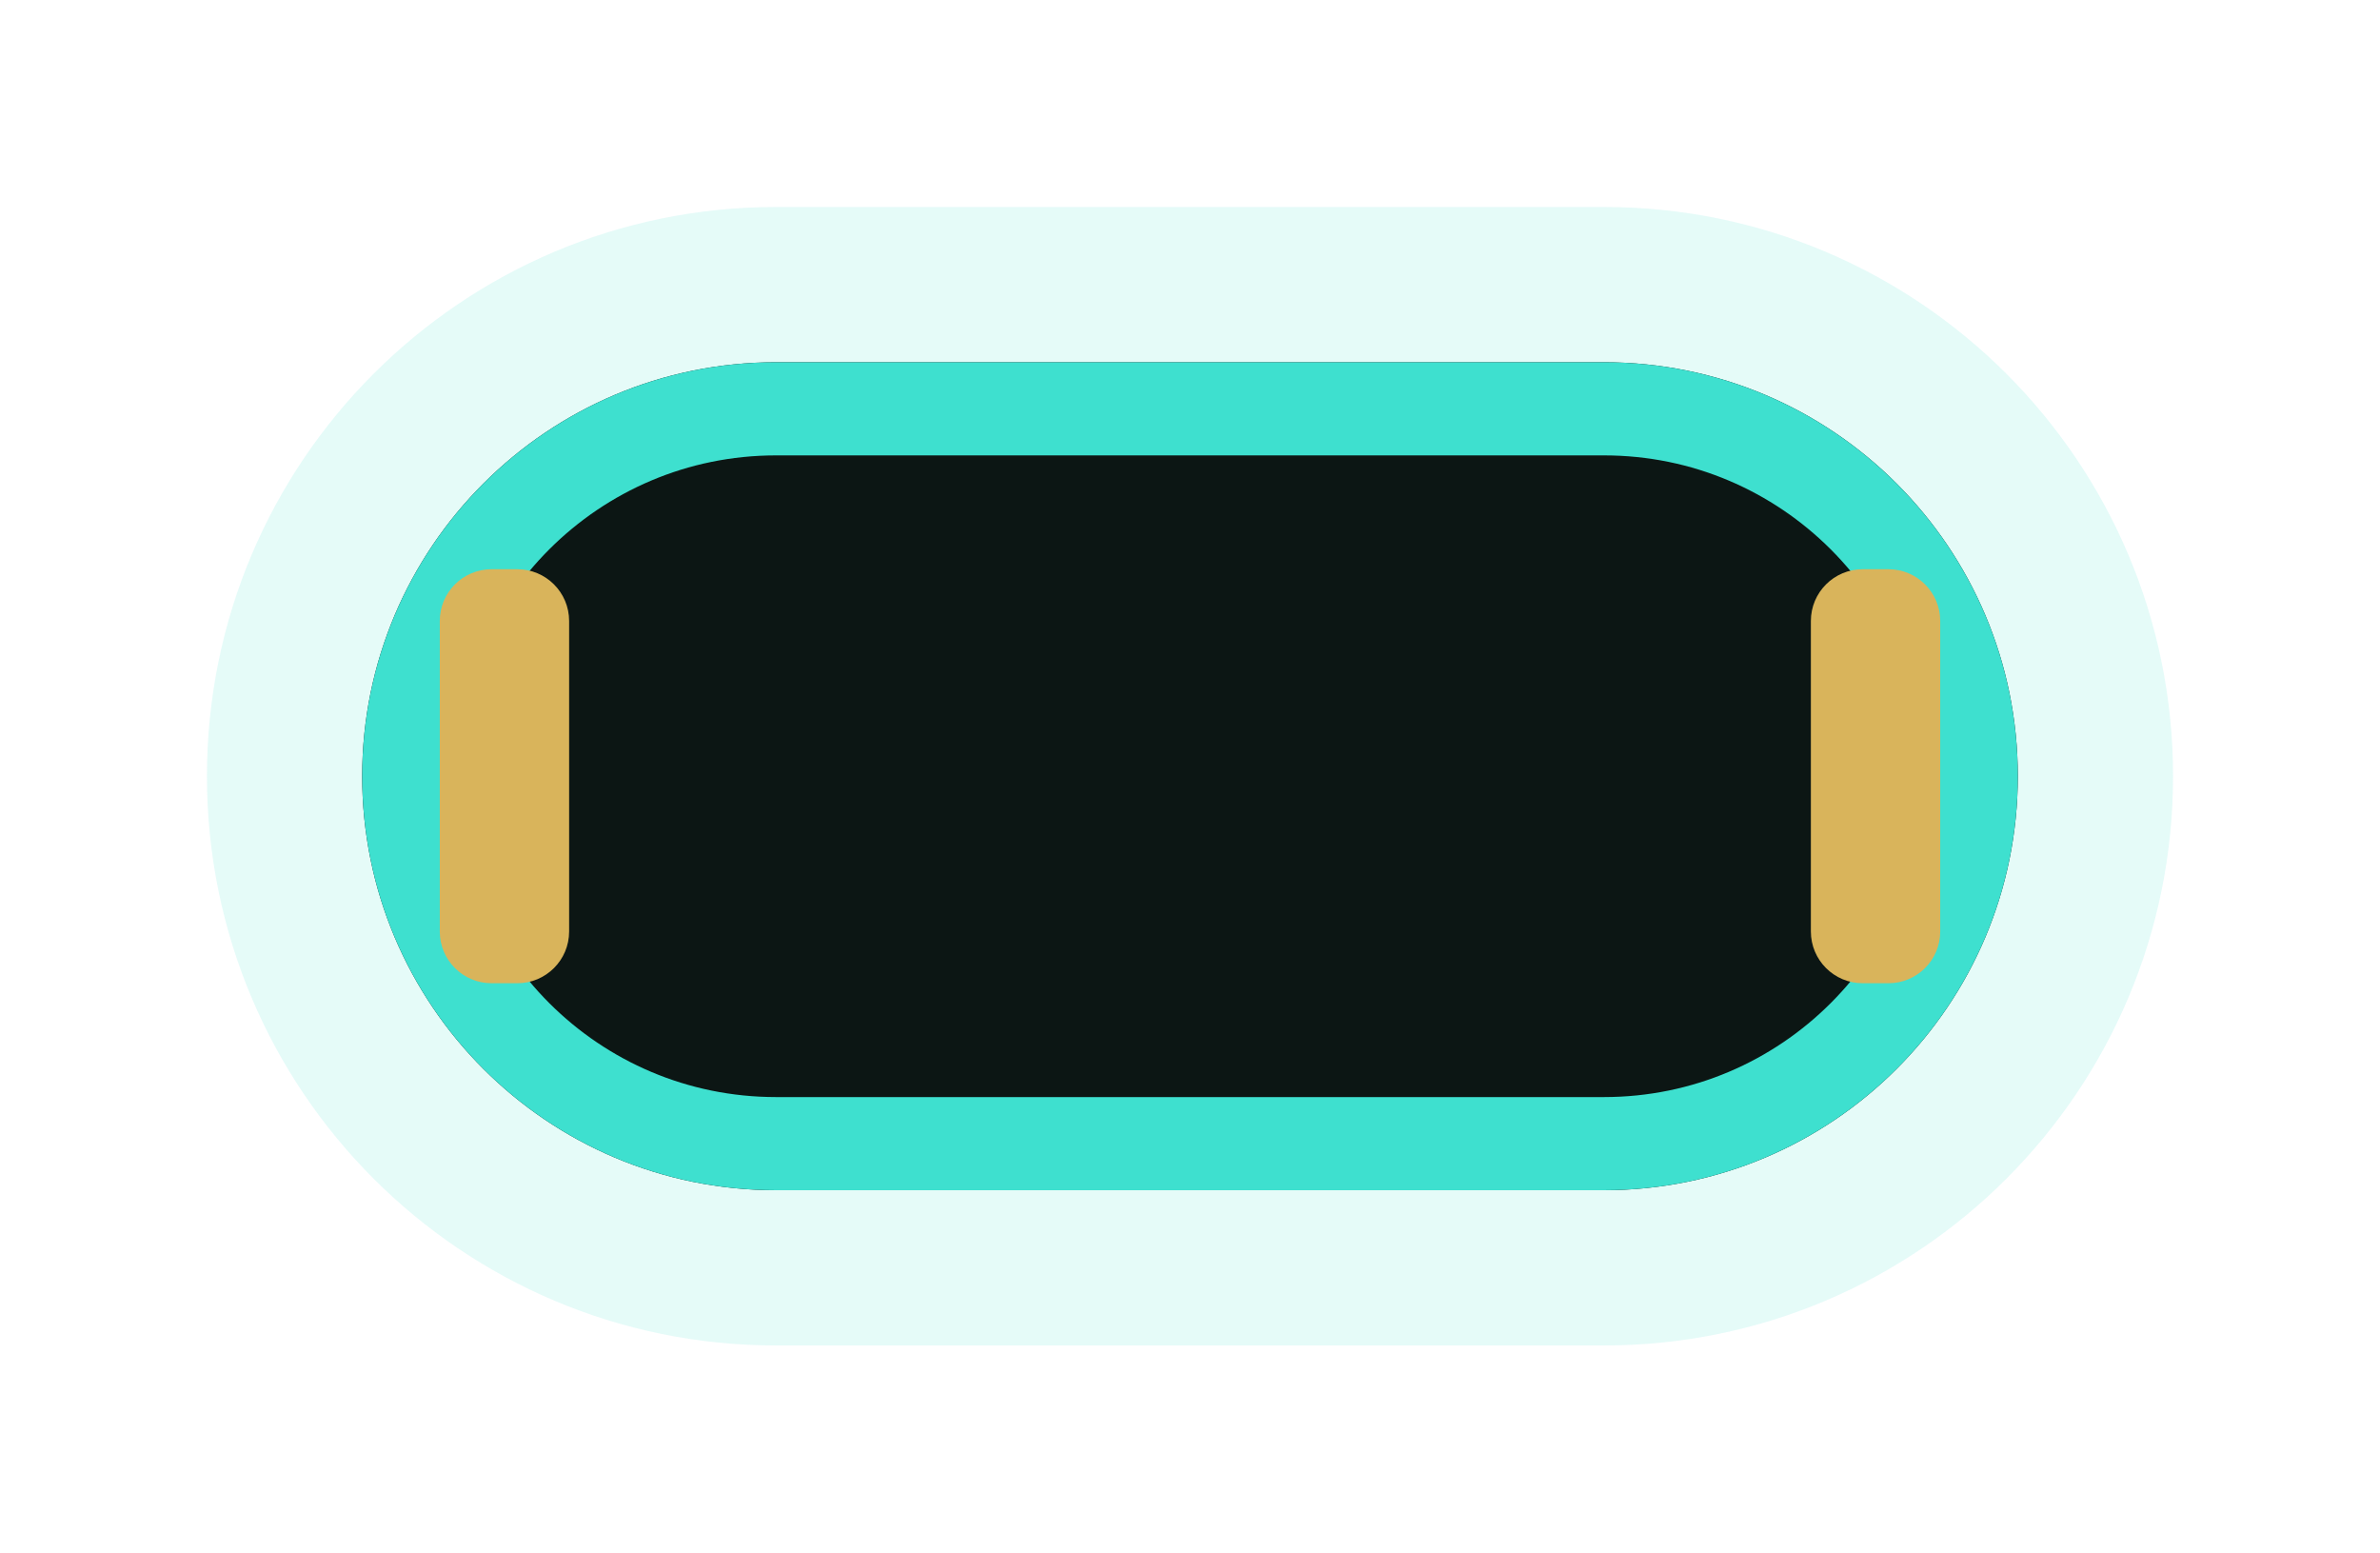
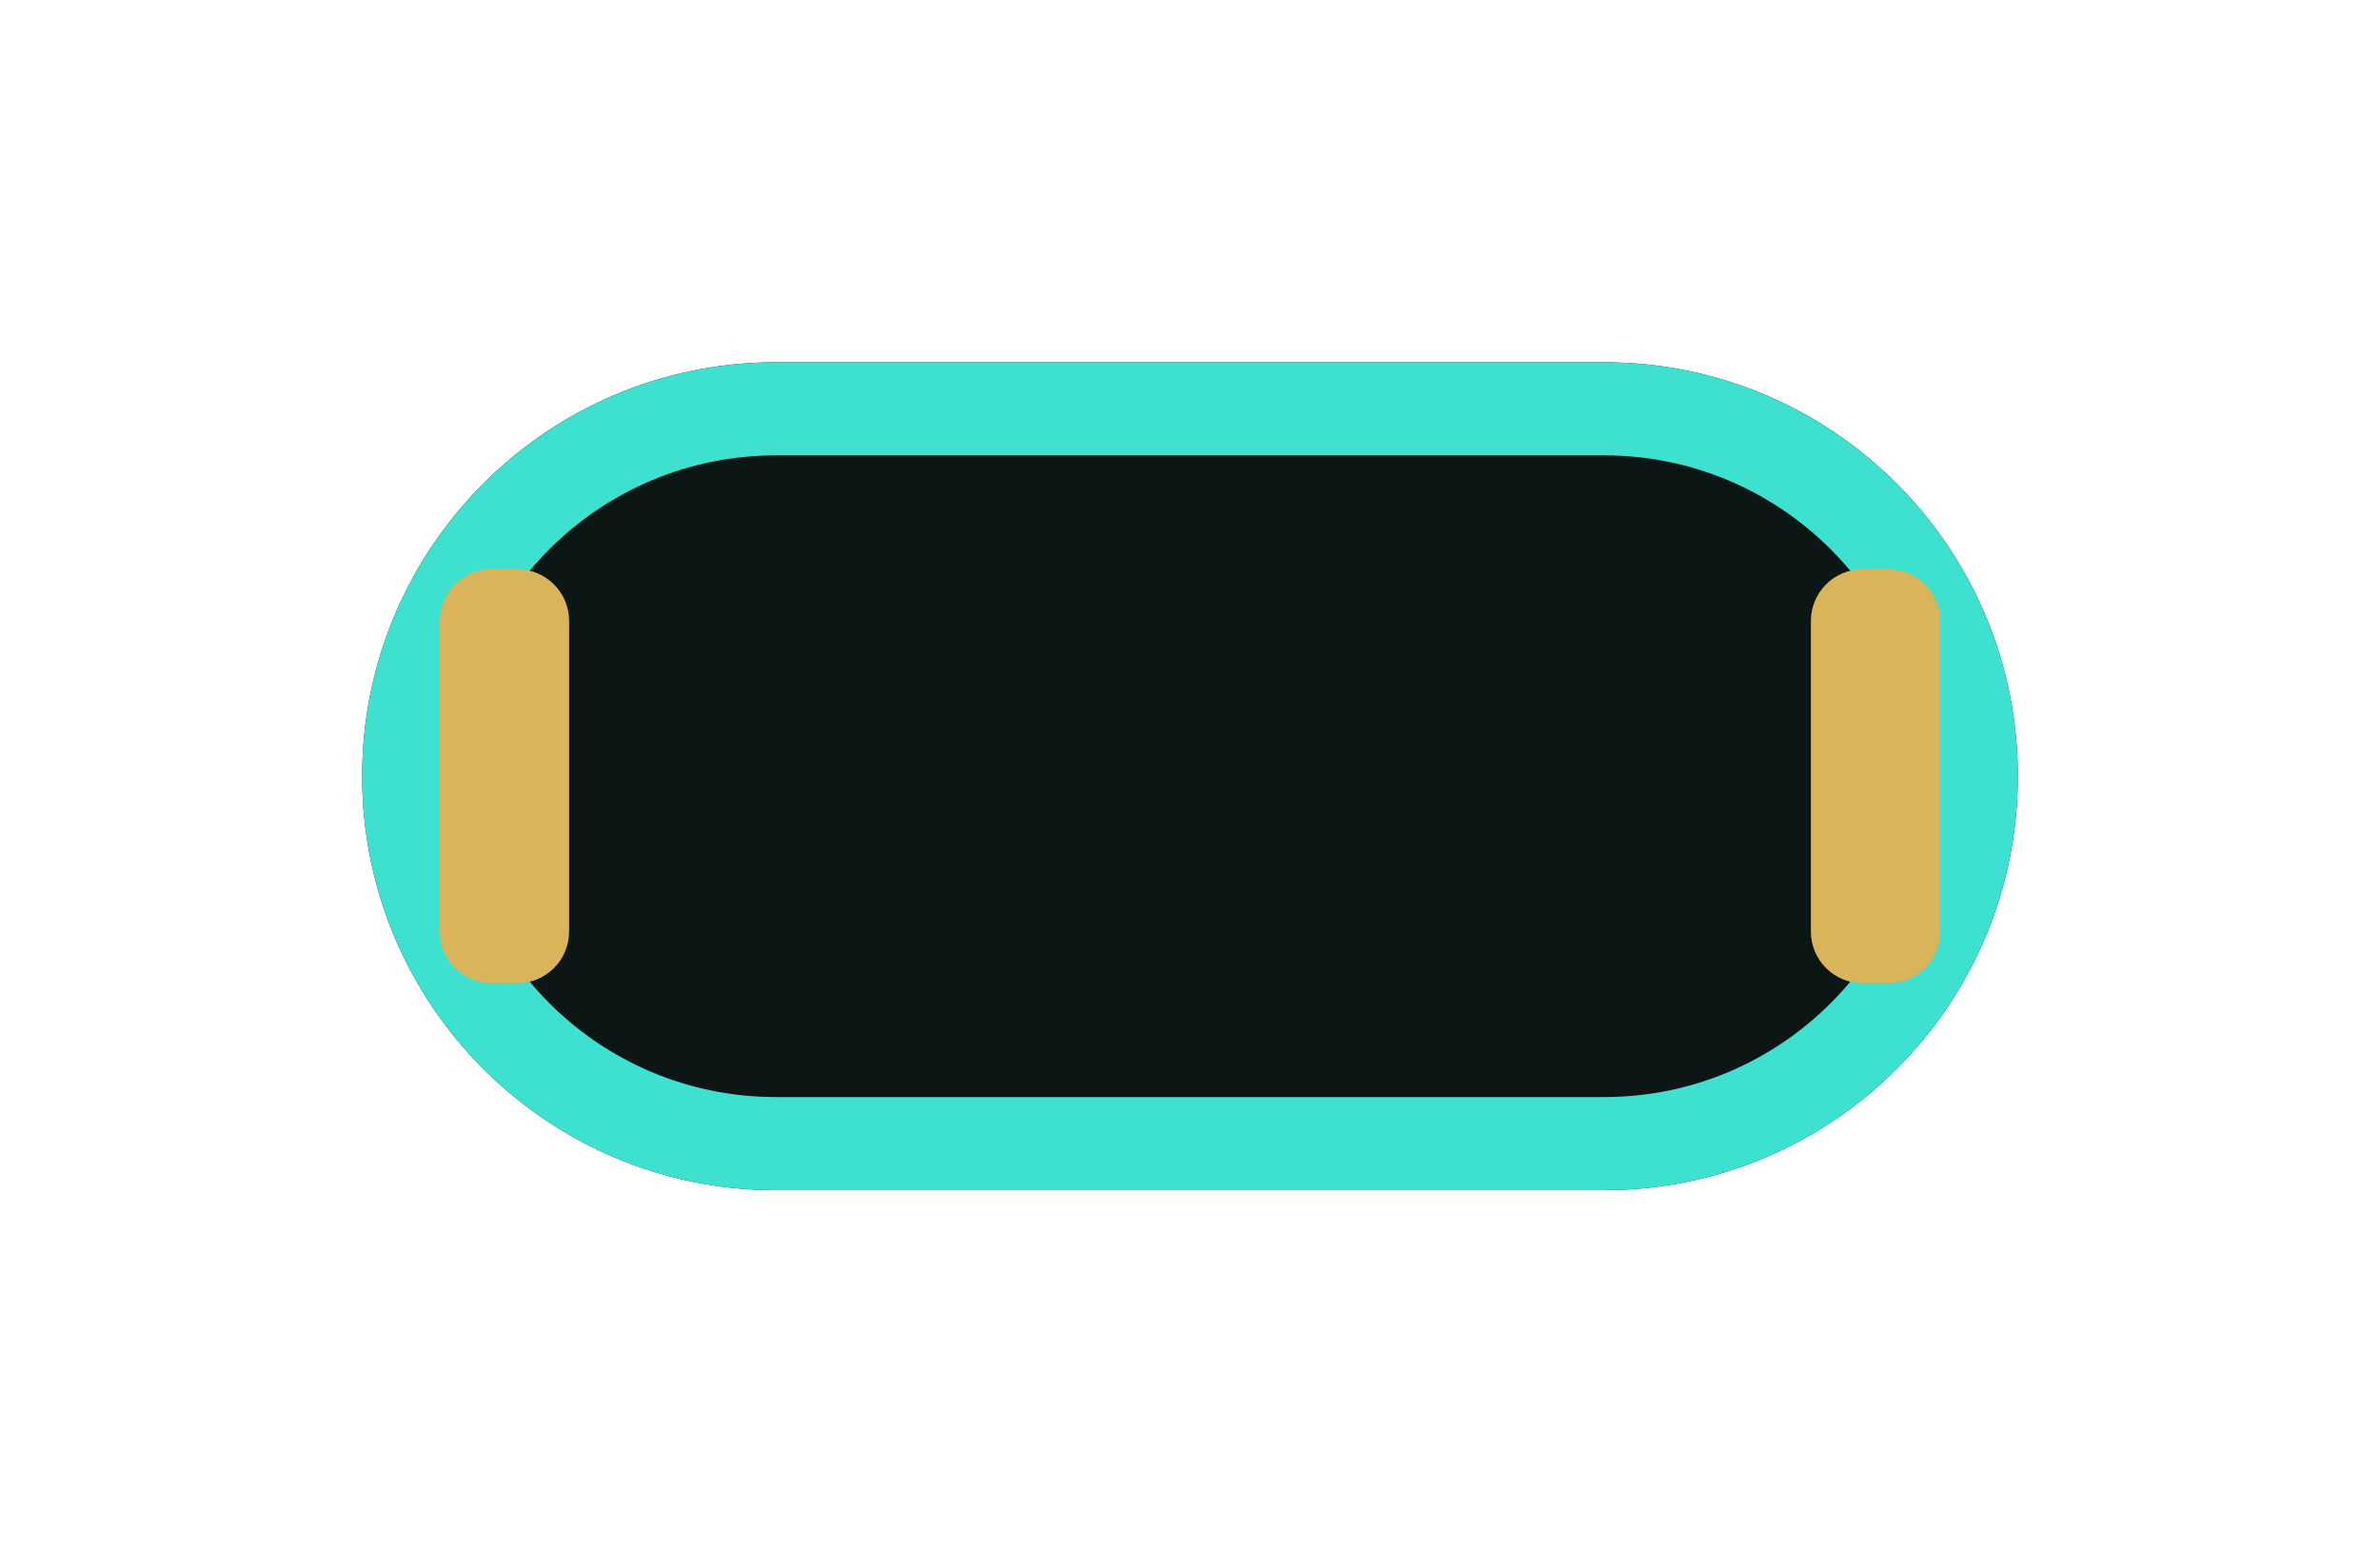
<svg xmlns="http://www.w3.org/2000/svg" width="46" height="30" viewBox="-4 -4 46 30" style="-webkit-print-color-adjust:exact" fill="none" version="1.1">
  <g id="shape-599dedc4-9695-8061-8008-af1048d9ee89">
    <g class="frame-container-wrapper" opacity="1">
      <g class="frame-container-blur">
        <g class="frame-container-shadows">
          <g fill="none">
            <g class="fills" id="fills-599dedc4-9695-8061-8008-af1048d9ee89">
              <rect rx="0" ry="0" x="0" y="0" width="38" height="22" transform="matrix(1, 0, 0, 1, 0, 0)" class="frame-background">
              </rect>
            </g>
            <g class="frame-children">
-               <g id="shape-599dedc4-9695-8061-8008-af1048d9ee8a" style="opacity:0.14">
-                 <g class="fills" id="fills-599dedc4-9695-8061-8008-af1048d9ee8a">
-                   <rect rx="11" ry="11" x="0" y="0" transform="matrix(1, 0, 0, 1, 0, 0)" width="38" height="22" style="fill:#3ee0cf;fill-opacity:1">
-                   </rect>
-                 </g>
-               </g>
              <g id="shape-599dedc4-9695-8061-8008-af1048d9ee8b">
                <g class="fills" id="fills-599dedc4-9695-8061-8008-af1048d9ee8b">
                  <rect rx="8" ry="8" x="3" y="3" transform="matrix(1, 0, 0, 1, 0, 0)" width="32" height="16" style="fill:#0c1614;fill-opacity:1">
                  </rect>
                </g>
                <g id="strokes-599dedc4-9695-8061-8008-af1048dd4d15-599dedc4-9695-8061-8008-af1048d9ee8b" class="strokes">
                  <g class="inner-stroke-shape" transform="matrix(1, 0, 0, 1, 0, 0)">
                    <defs>
                      <clipPath id="inner-stroke-render-473167-599dedc4-9695-8061-8008-af1048d9ee8b-0">
                        <use href="#stroke-shape-render-473167-599dedc4-9695-8061-8008-af1048d9ee8b-0">
                        </use>
                      </clipPath>
                      <rect rx="8" ry="8" x="3" y="3" width="32" height="16" style="fill:none;fill-opacity:none;stroke-width:3.6;stroke:#3ee0cf;stroke-opacity:1" id="stroke-shape-render-473167-599dedc4-9695-8061-8008-af1048d9ee8b-0">
                      </rect>
                    </defs>
                    <use href="#stroke-shape-render-473167-599dedc4-9695-8061-8008-af1048d9ee8b-0" clip-path="url('#inner-stroke-render-473167-599dedc4-9695-8061-8008-af1048d9ee8b-0')">
                    </use>
                  </g>
                </g>
              </g>
              <g id="shape-599dedc4-9695-8061-8008-af1048d9ee8c">
                <g class="fills" id="fills-599dedc4-9695-8061-8008-af1048d9ee8c">
                  <rect rx="1" ry="1" x="4.5" y="7" transform="matrix(1, 0, 0, 1, 0, 0)" width="2.5" height="8" style="fill:#d9b45b;fill-opacity:1">
                  </rect>
                </g>
              </g>
              <g id="shape-599dedc4-9695-8061-8008-af1048d9ee8d">
                <g class="fills" id="fills-599dedc4-9695-8061-8008-af1048d9ee8d">
                  <rect rx="1" ry="1" x="31" y="7" transform="matrix(1, 0, 0, 1, 0, 0)" width="2.5" height="8" style="fill:#d9b45b;fill-opacity:1">
                  </rect>
                </g>
              </g>
            </g>
          </g>
        </g>
      </g>
    </g>
  </g>
</svg>
